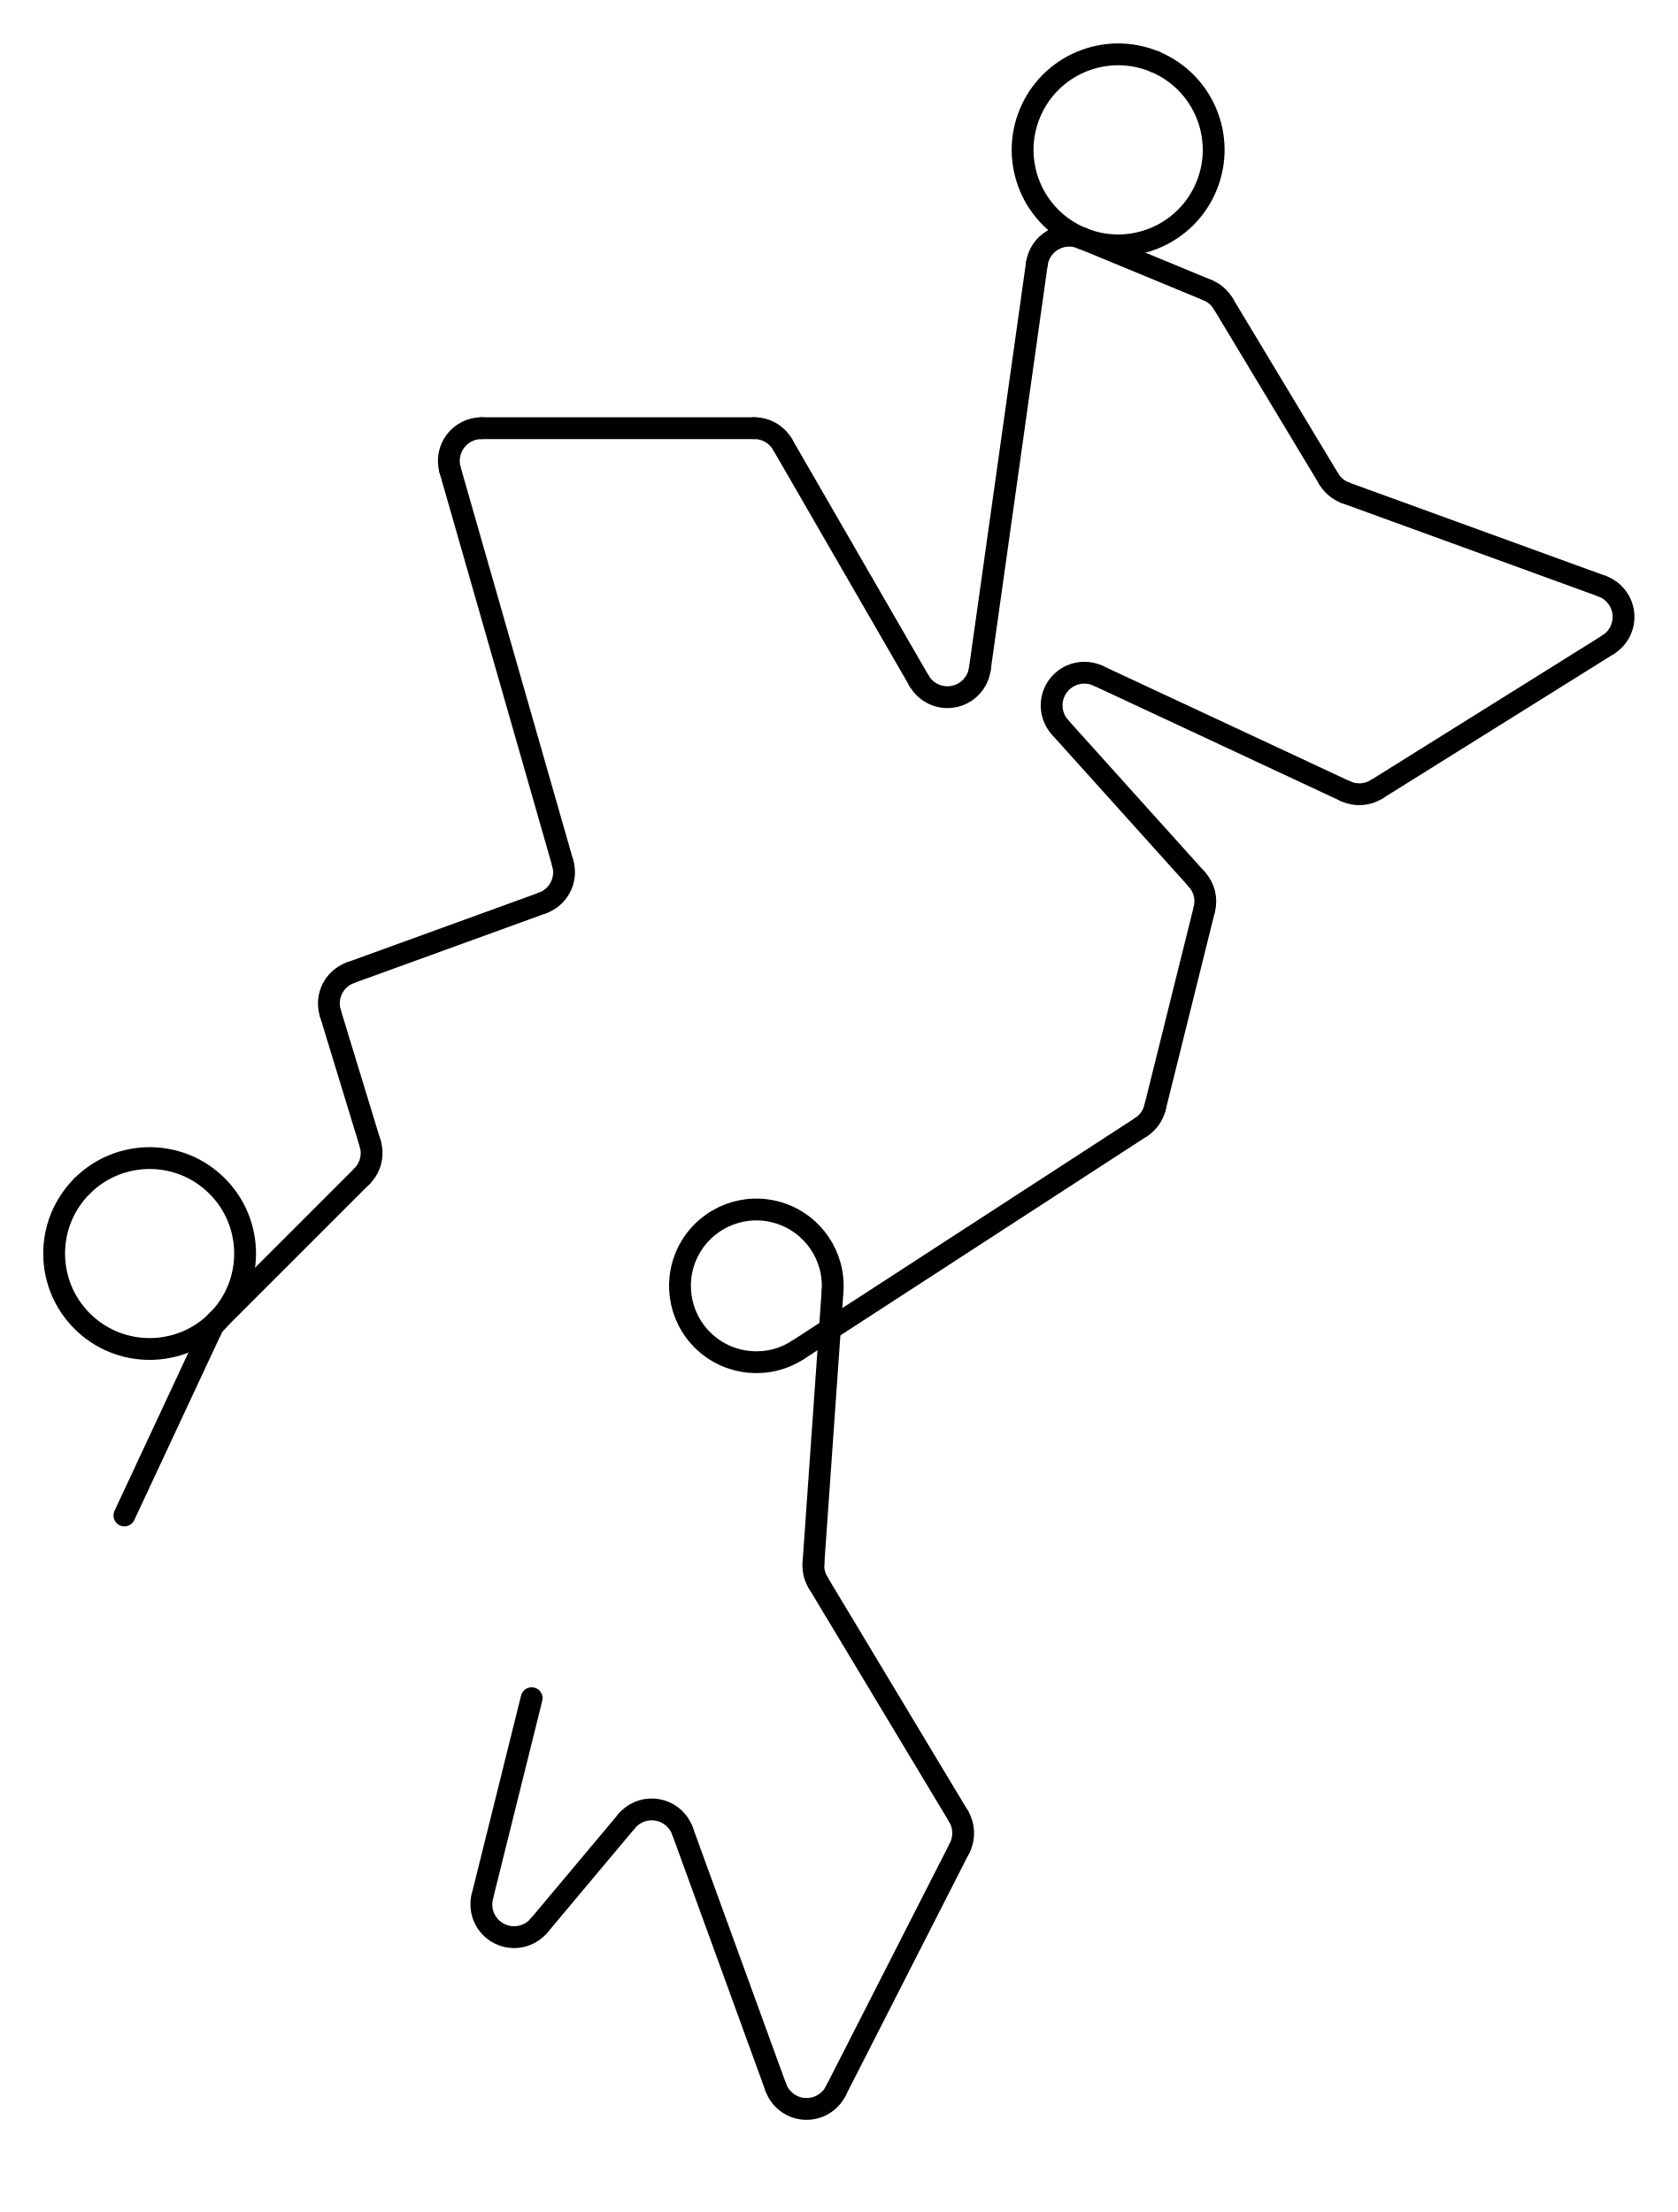
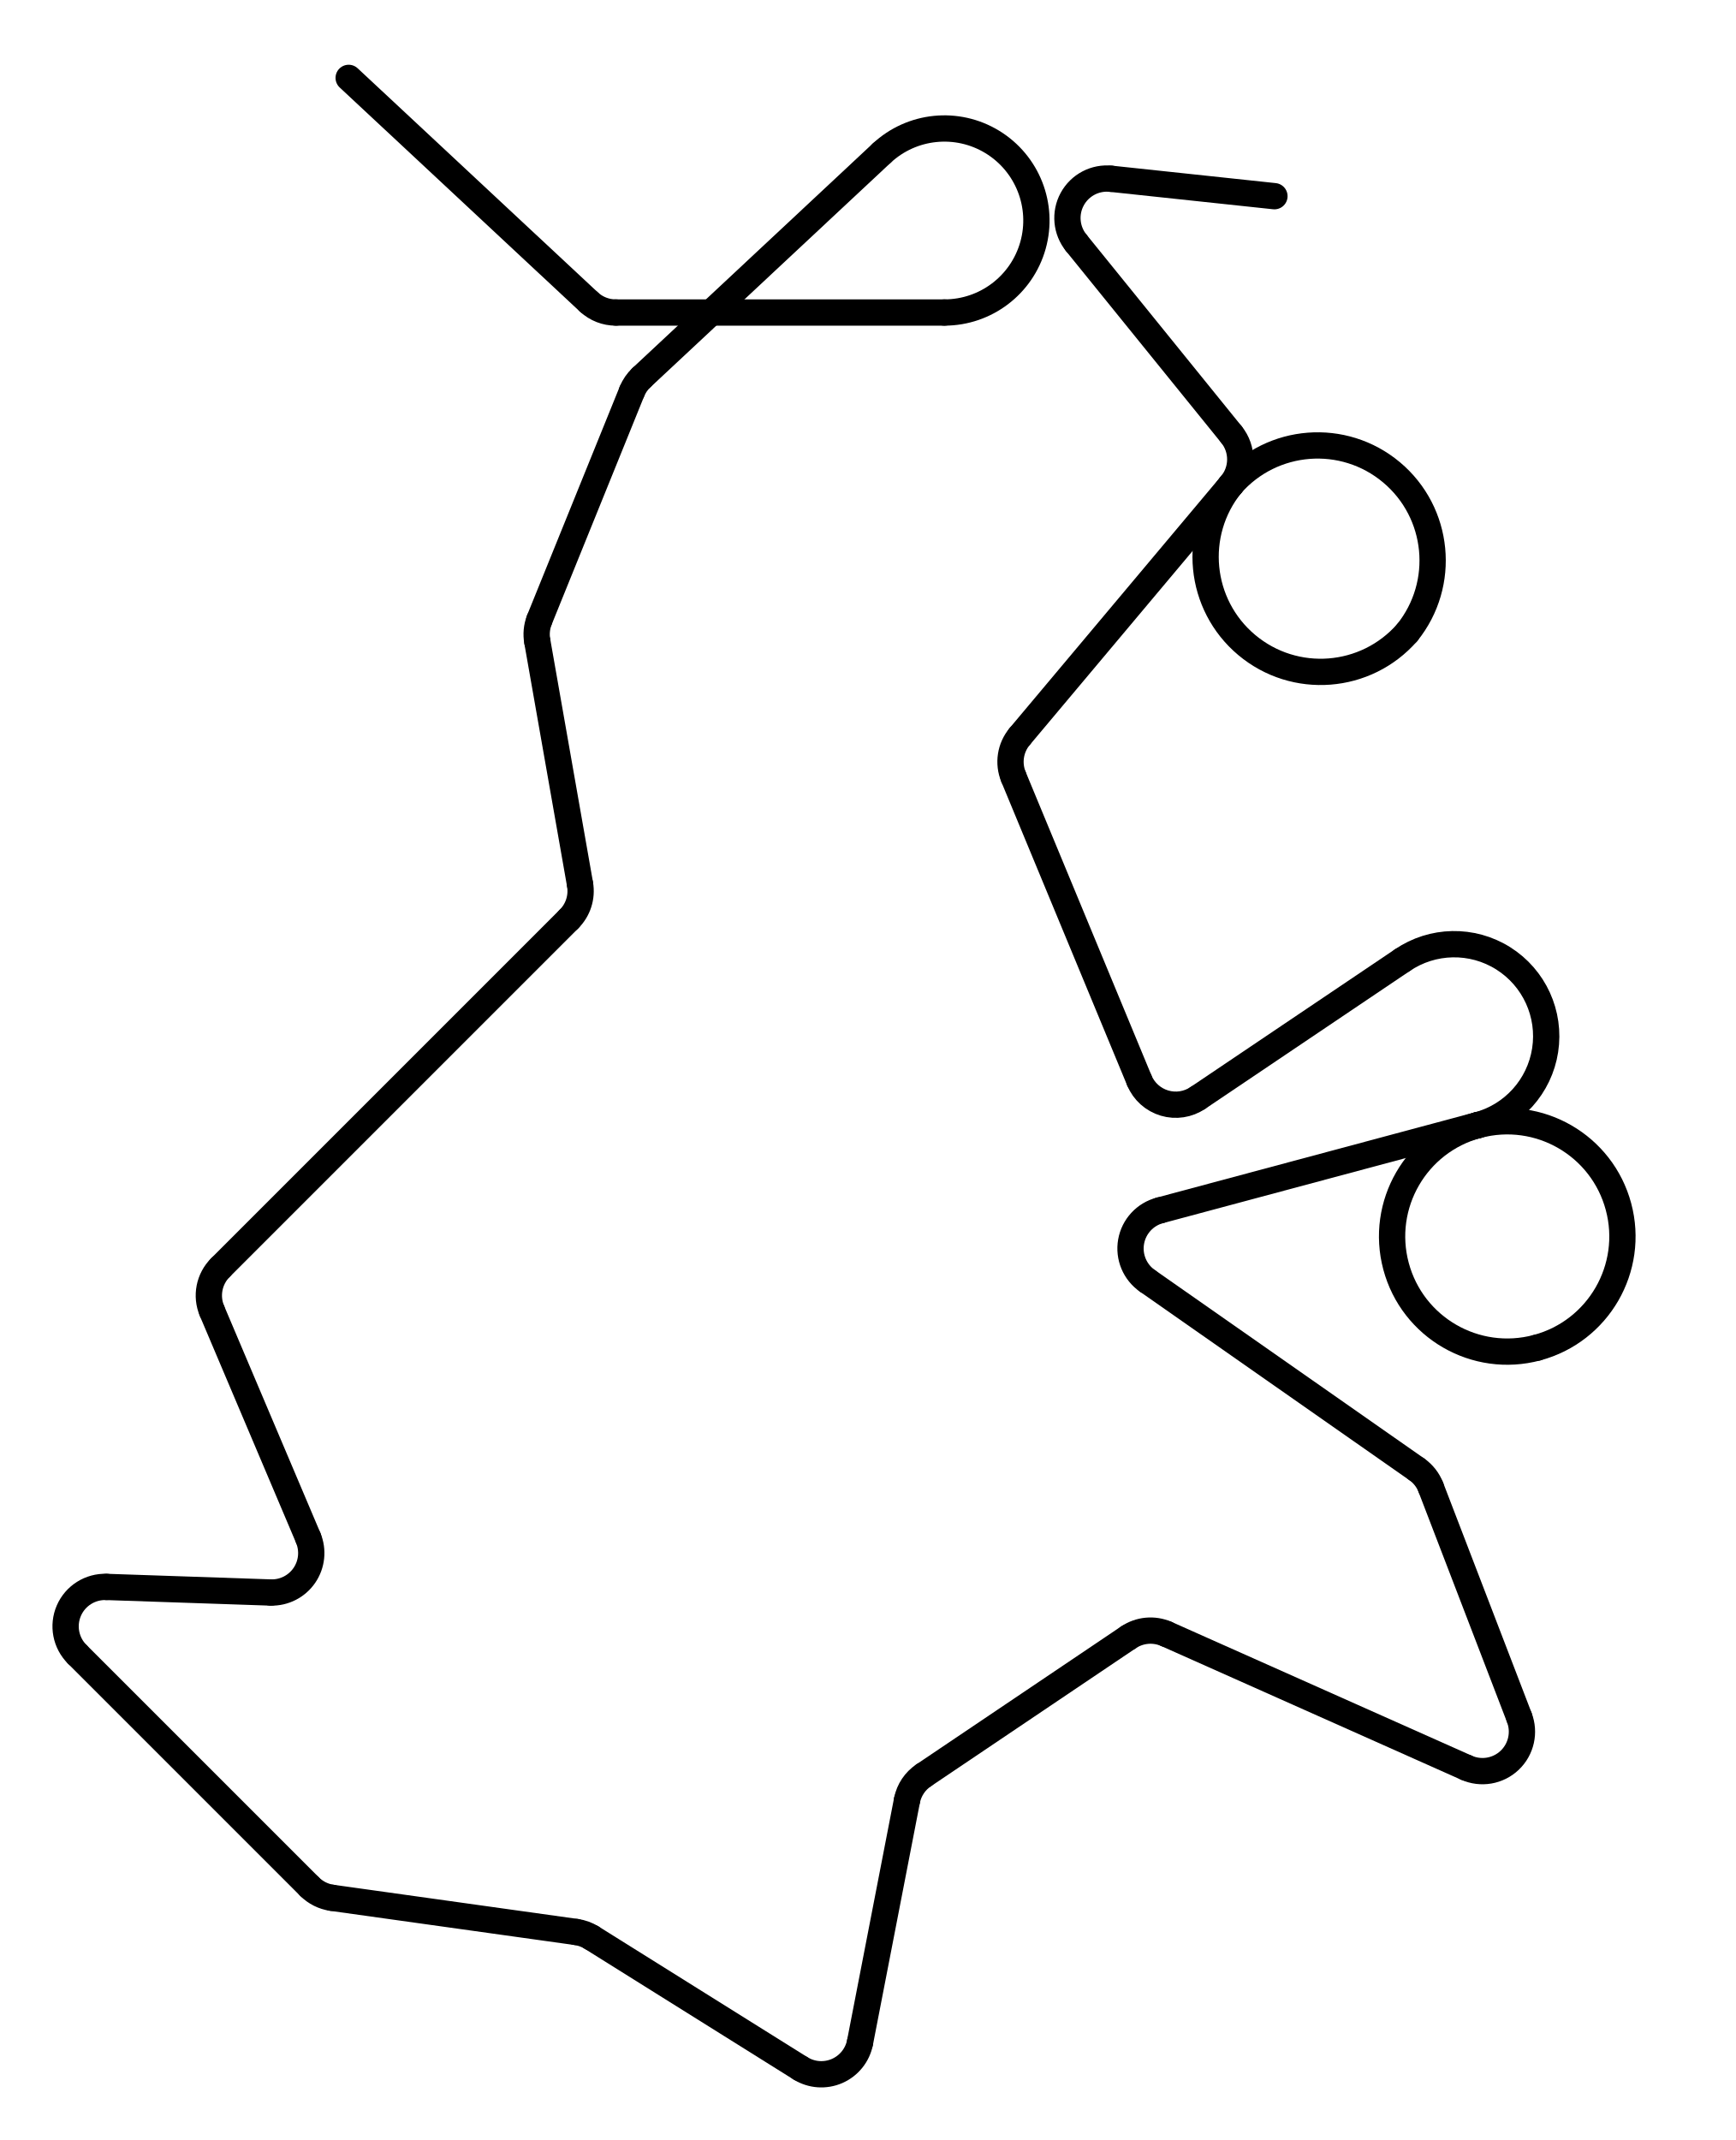
- <svg xmlns="http://www.w3.org/2000/svg" viewBox="-194.9 -622.7 615.1 811.1" preserveAspectRatio="xMidYMid meet">
+ <svg xmlns="http://www.w3.org/2000/svg" viewBox="-106.1 -23.7 528.2 651.2" preserveAspectRatio="xMidYMid meet">
  <g fill="none" stroke="#000" stroke-width="8" stroke-linecap="round">
-     <path d="M 0 0 L -18.1 72.8" />
-     <path d="M -18.1 72.8 A 12 12 0 0 0 2.7 83.4" />
-     <path d="M 2.7 83.4 L 34.8 45.1" />
-     <path d="M 34.8 45.1 A 12 12 0 0 1 55.3 48.7" />
-     <path d="M 55.3 48.7 L 89.5 142.7" />
-     <path d="M 89.5 142.7 A 12 12 0 0 0 111.5 144" />
-     <path d="M 111.5 144 L 156.9 54.9" />
-     <path d="M 156.9 54.9 A 12 12 0 0 0 156.5 43.3" />
-     <path d="M 156.5 43.3 L 105 -42.4" />
-     <path d="M 105 -42.4 A 12 12 0 0 1 103.3 -49.5" />
-     <path d="M 103.3 -49.5 L 110.3 -149.2" />
-     <path d="M 110.3 -149.2 A 28 28 0 1 0 97.6 -127.7" />
-     <path d="M 97.6 -127.7 L 223.4 -209.4" />
-     <path d="M 223.4 -209.4 A 12 12 0 0 0 228.5 -216.5" />
-     <path d="M 228.5 -216.5 L 246.6 -289.3" />
-     <path d="M 246.6 -289.3 A 12 12 0 0 0 243.9 -300.2" />
-     <path d="M 243.9 -300.2 L 193.7 -356" />
-     <path d="M 193.7 -356 A 12 12 0 0 1 207.7 -374.9" />
-     <path d="M 207.7 -374.9 L 298.3 -332.6" />
-     <path d="M 298.3 -332.6 A 12 12 0 0 0 309.8 -333.3" />
-     <path d="M 309.8 -333.3 L 394.6 -386.3" />
-     <path d="M 394.6 -386.3 A 12 12 0 0 0 392.3 -407.8" />
-     <path d="M 392.3 -407.8 L 298.3 -442" />
-     <path d="M 298.3 -442 A 12 12 0 0 1 292.2 -447.1" />
-     <path d="M 292.2 -447.1 L 253.5 -511.4" />
-     <path d="M 253.5 -511.4 A 12 12 0 0 0 247.8 -516.3" />
-     <path d="M 247.8 -516.3 L 201.6 -535.4" />
-     <path d="M 201.6 -535.4 A 35 35 0 0 1 228.4 -600.1" />
-     <path d="M 228.4 -600.1 A 35 35 0 0 1 201.6 -535.4" />
-     <path d="M 201.6 -535.4 A 12 12 0 0 0 185.2 -526" />
-     <path d="M 185.2 -526 L 164.3 -377.4" />
-     <path d="M 164.3 -377.4 A 12 12 0 0 1 142 -373.1" />
-     <path d="M 142 -373.1 L 92 -459.7" />
-     <path d="M 92 -459.7 A 12 12 0 0 0 81.6 -465.7" />
-     <path d="M 81.6 -465.7 L -18.4 -465.7" />
-     <path d="M -18.4 -465.7 A 12 12 0 0 0 -29.9 -450.4" />
-     <path d="M -29.9 -450.4 L 11.4 -306.2" />
-     <path d="M 11.4 -306.2 A 12 12 0 0 1 4 -291.6" />
-     <path d="M 4 -291.6 L -66.5 -266" />
-     <path d="M -66.5 -266 A 12 12 0 0 0 -73.8 -251.2" />
-     <path d="M -73.8 -251.2 L -59.2 -203.4" />
-     <path d="M -59.2 -203.4 A 12 12 0 0 1 -62.2 -191.4" />
-     <path d="M -62.2 -191.4 L -115.3 -138.3" />
-     <path d="M -115.3 -138.3 A 35 35 0 0 1 -164.8 -187.8" />
-     <path d="M -164.8 -187.8 A 35 35 0 0 1 -115.3 -138.3" />
-     <path d="M -115.3 -138.3 A 12 12 0 0 0 -117.6 -134.9" />
-     <path d="M -117.6 -134.9 L -149.3 -67" />
+     <path d="M 0 0 L 73.1 68.2" />
+     <path d="M 73.1 68.2 A 12 12 0 0 0 81.3 71.4" />
+     <path d="M 81.3 71.4 L 181.3 71.4" />
+     <path d="M 181.3 71.4 A 28 28 0 1 0 162.2 22.9" />
+     <path d="M 162.2 22.9 L 89.1 91.2" />
+     <path d="M 89.1 91.2 A 12 12 0 0 0 86.2 95.4" />
+     <path d="M 86.2 95.4 L 58 165" />
+     <path d="M 58 165 A 12 12 0 0 0 57.4 171.5" />
+     <path d="M 57.4 171.5 L 70.4 245.4" />
+     <path d="M 70.4 245.4 A 12 12 0 0 1 67 256" />
+     <path d="M 67 256 L -39 362" />
+     <path d="M -39 362 A 12 12 0 0 0 -41.6 375.2" />
+     <path d="M -41.6 375.2 L -12.3 444.3" />
+     <path d="M -12.3 444.3 A 12 12 0 0 1 -23.7 460.9" />
+     <path d="M -23.7 460.9 L -73.7 459.2" />
+     <path d="M -73.7 459.2 A 12 12 0 0 0 -82.6 479.7" />
+     <path d="M -82.6 479.7 L -11.9 550.4" />
+     <path d="M -11.9 550.4 A 12 12 0 0 0 -5.1 553.8" />
+     <path d="M -5.1 553.8 L 69.2 564.2" />
+     <path d="M 69.2 564.2 A 12 12 0 0 1 73.9 565.9" />
+     <path d="M 73.9 565.9 L 137.5 605.7" />
+     <path d="M 137.5 605.7 A 12 12 0 0 0 155.6 597.8" />
+     <path d="M 155.6 597.8 L 169.9 524.1" />
+     <path d="M 169.9 524.1 A 12 12 0 0 1 175 516.5" />
+     <path d="M 175 516.5 L 237.2 474.6" />
+     <path d="M 237.2 474.6 A 12 12 0 0 1 248.8 473.5" />
+     <path d="M 248.8 473.5 L 340.1 514.2" />
+     <path d="M 340.1 514.2 A 12 12 0 0 0 356.2 498.9" />
+     <path d="M 356.2 498.9 L 329.3 428.9" />
+     <path d="M 329.3 428.9 A 12 12 0 0 0 325 423.4" />
+     <path d="M 325 423.4 L 243.1 366.1" />
+     <path d="M 243.1 366.1 A 12 12 0 0 1 246.9 344.6" />
+     <path d="M 246.9 344.6 L 343.5 318.7" />
+     <path d="M 343.5 318.7 A 35 35 0 0 1 361.6 386.4" />
+     <path d="M 361.6 386.4 A 35 35 0 0 1 343.5 318.7" />
+     <path d="M 343.5 318.7 A 28 28 0 1 0 320.6 268.5" />
+     <path d="M 320.6 268.5 L 258.4 310.4" />
+     <path d="M 258.4 310.4 A 12 12 0 0 1 240.6 305.1" />
+     <path d="M 240.6 305.1 L 202.3 212.7" />
+     <path d="M 202.3 212.7 A 12 12 0 0 1 204.2 200.4" />
+     <path d="M 204.2 200.4 L 268.5 123.8" />
+     <path d="M 268.5 123.8 A 35 35 0 0 1 322.1 168.8" />
+     <path d="M 322.1 168.8 A 35 35 0 0 1 268.5 123.8" />
+     <path d="M 268.5 123.8 A 12 12 0 0 0 268.6 108.5" />
+     <path d="M 268.6 108.5 L 221.4 50.2" />
+     <path d="M 221.4 50.2 A 12 12 0 0 1 232 30.7" />
+     <path d="M 232 30.7 L 281.7 36" />
  </g>
</svg>
